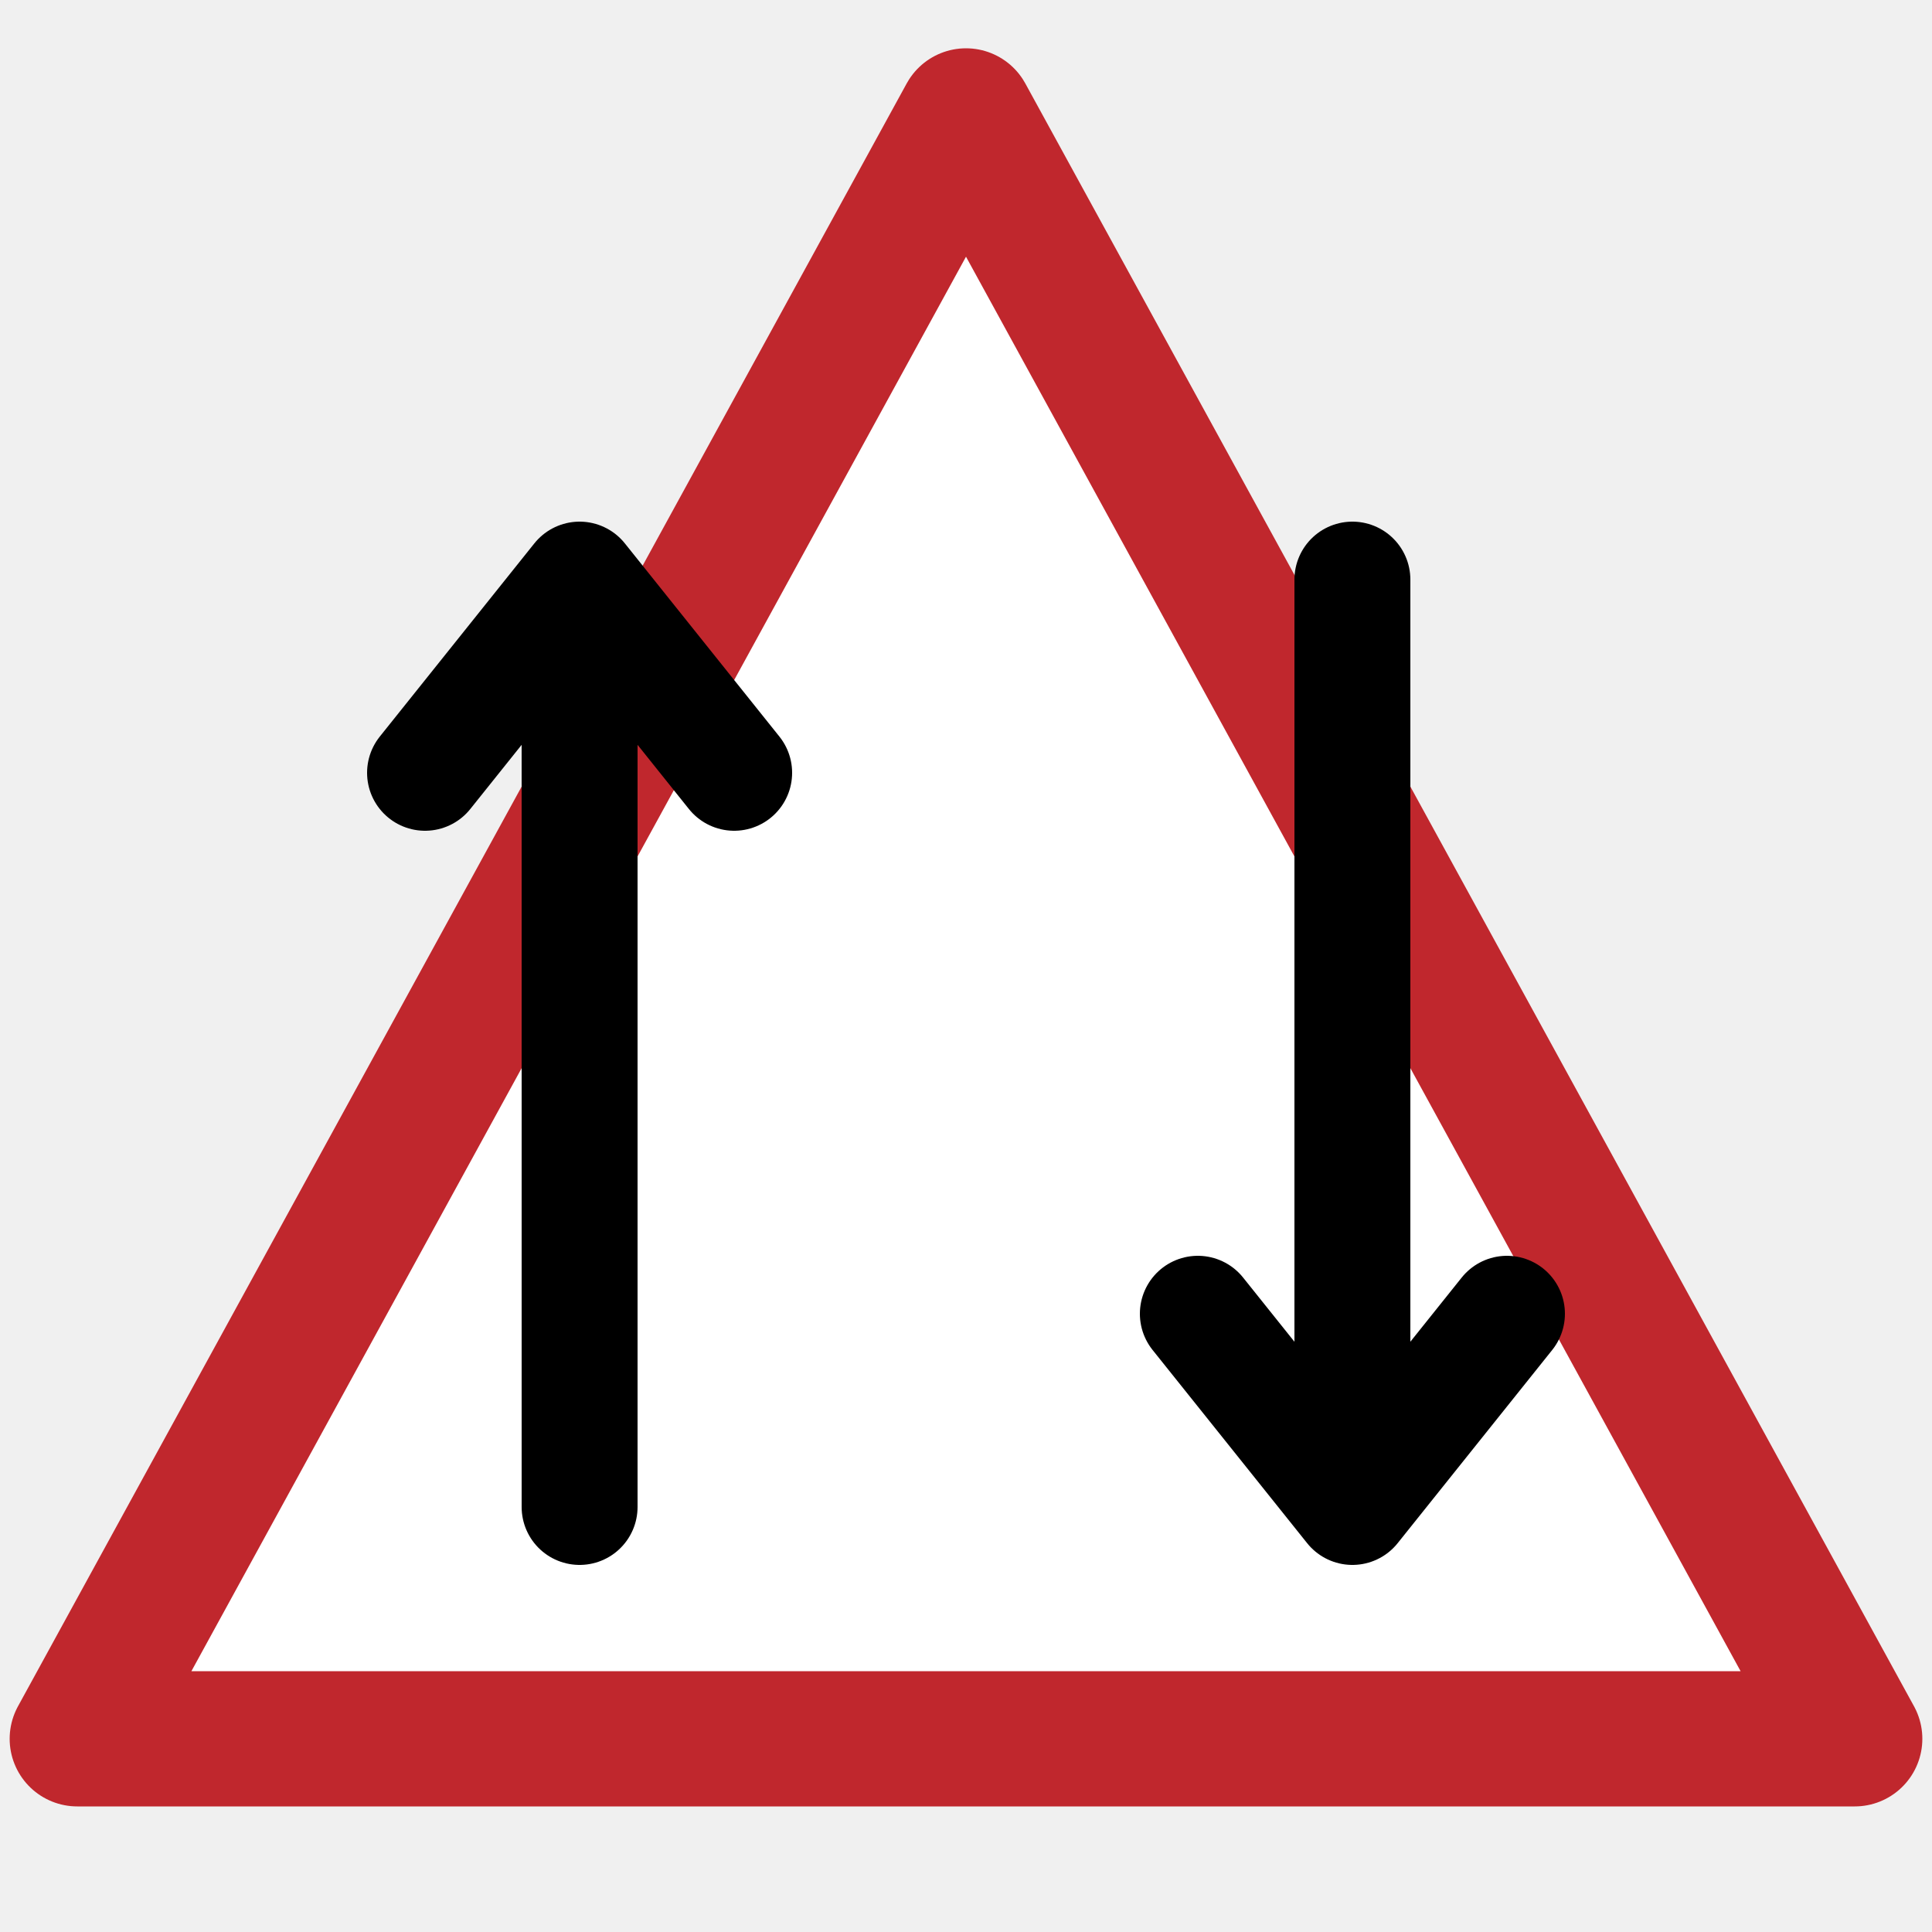
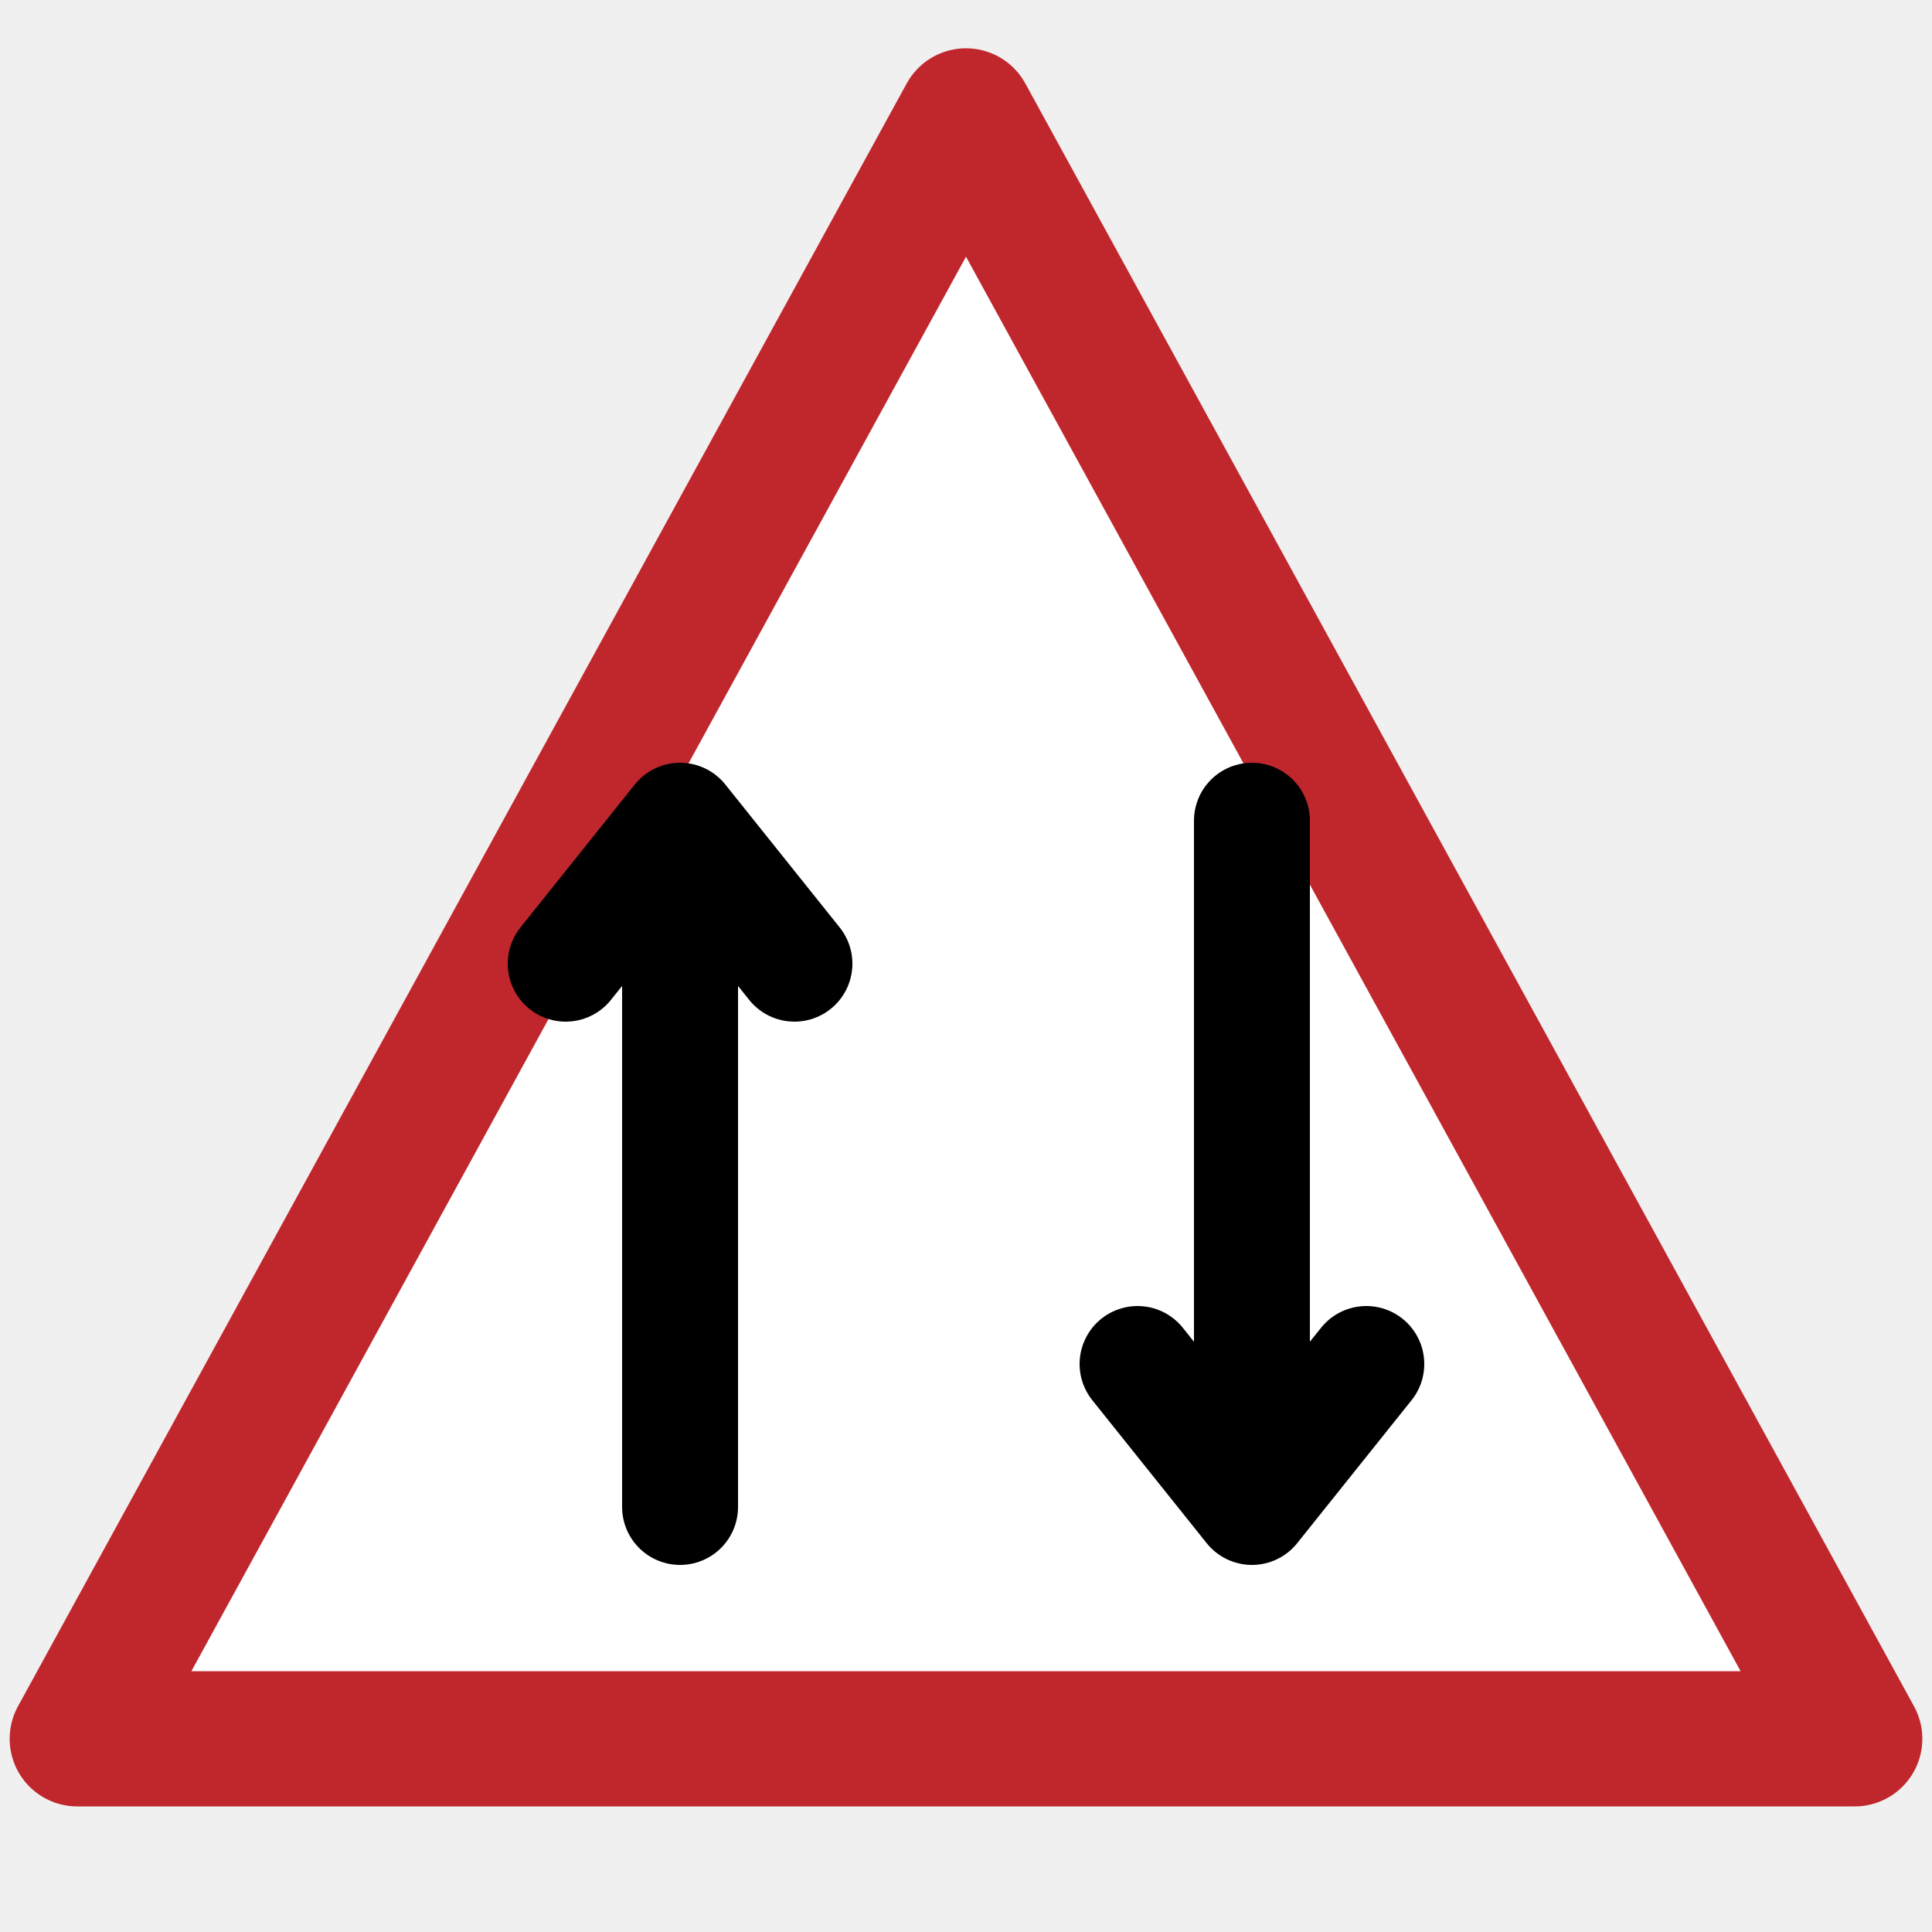
<svg xmlns="http://www.w3.org/2000/svg" viewBox="0 0 100 100" role="img">
  <polygon points="50,6 96,90 4,90" fill="#fff" stroke="#c0272d" stroke-width="7" stroke-linejoin="round" />
-   <path d="M30 78 L30 30 L22 40 M30 30 L38 40" stroke="#000" stroke-width="6" fill="none" stroke-linecap="round" stroke-linejoin="round" />
-   <path d="M70 30 L70 78 L62 68 M70 78 L78 68" stroke="#000" stroke-width="6" fill="none" stroke-linecap="round" stroke-linejoin="round" />
+   <path d="M35.2 78 L35.2 42.48 L29.28 49.88 M35.2 42.48 L41.12 49.88" stroke="#000" stroke-width="6" fill="none" stroke-linecap="round" stroke-linejoin="round" />
+   <path d="M64.8 42.48 L64.8 78 L58.88 70.6 M64.8 78 L70.72 70.6" stroke="#000" stroke-width="6" fill="none" stroke-linecap="round" stroke-linejoin="round" />
</svg>
